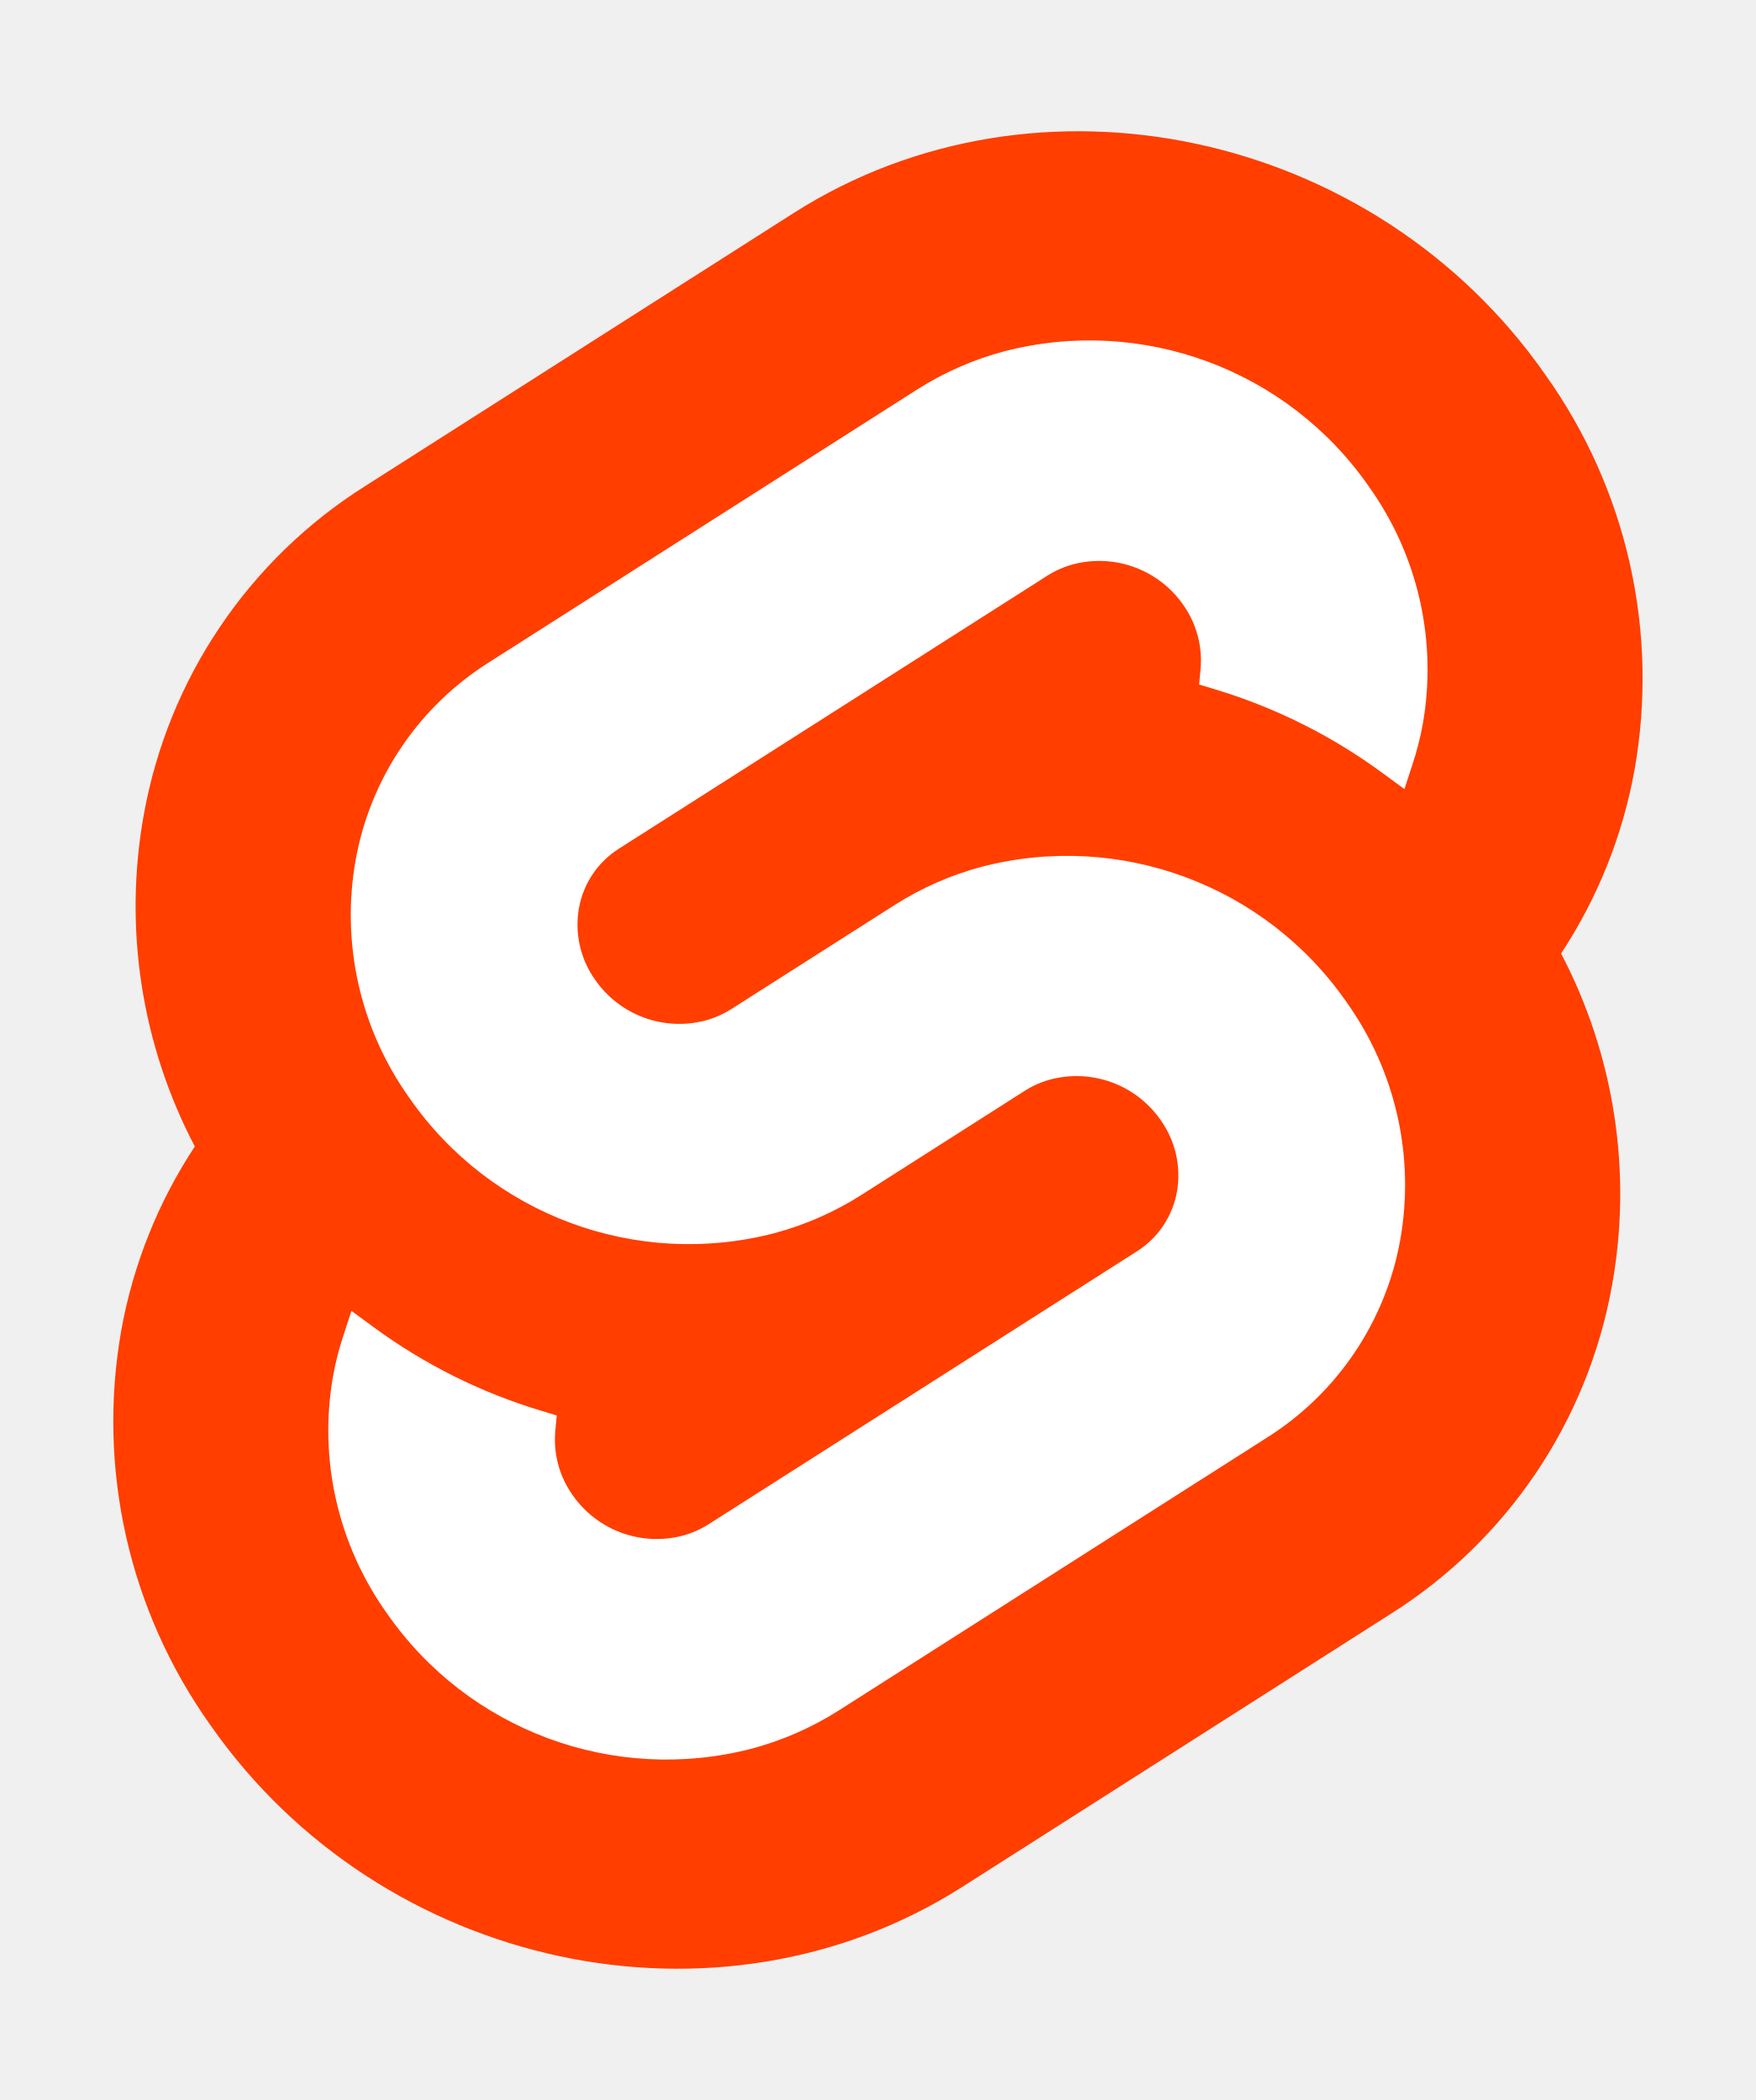
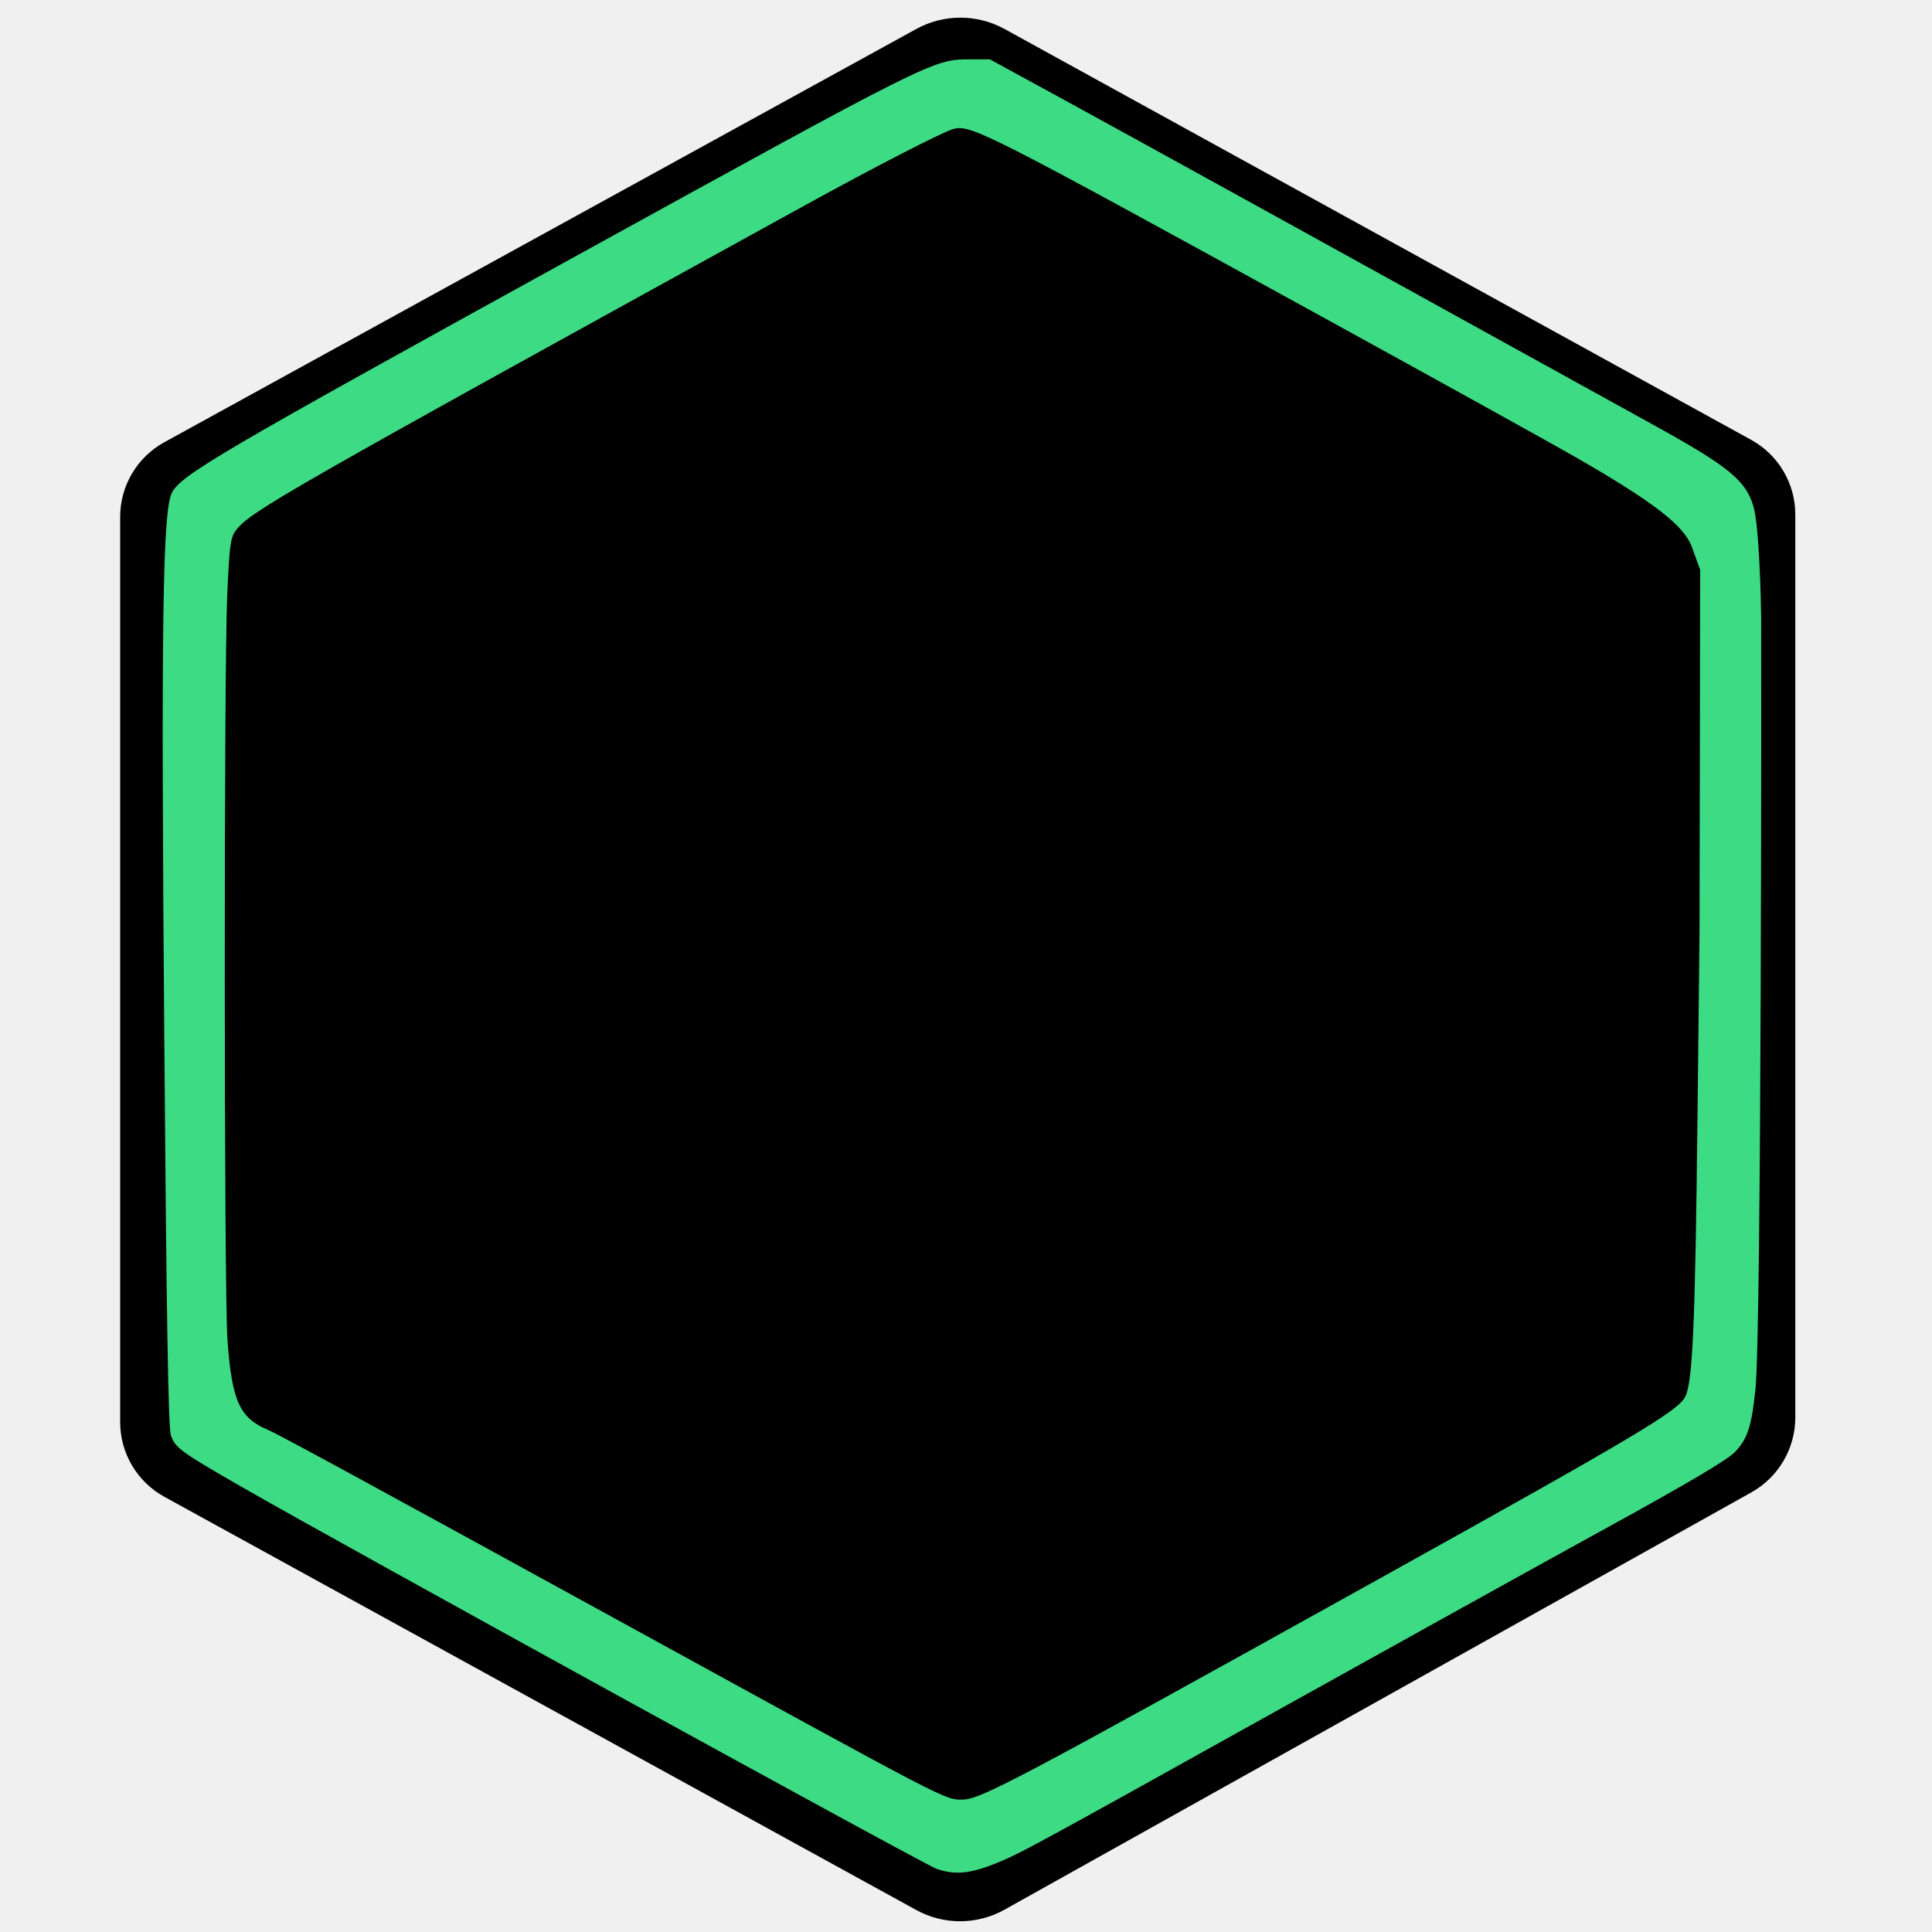
- <svg xmlns="http://www.w3.org/2000/svg" width="107" height="128" viewBox="0 0 107 128">
-   <path d="M94.157 22.819c-10.4-14.885-30.94-19.297-45.792-9.835L22.282 29.608A29.92 29.92 0 0 0 8.764 49.65a31.5 31.5 0 0 0 3.108 20.231 30 30 0 0 0-4.477 11.183 31.9 31.9 0 0 0 5.448 24.116c10.402 14.887 30.942 19.297 45.791 9.835l26.083-16.624A29.92 29.92 0 0 0 98.235 78.35a31.53 31.53 0 0 0-3.105-20.232 30 30 0 0 0 4.474-11.182 31.88 31.88 0 0 0-5.447-24.116" style="fill:#ff3e00" />
-   <path d="M45.817 106.582a20.72 20.72 0 0 1-22.237-8.243 19.17 19.17 0 0 1-3.277-14.503 18 18 0 0 1 .624-2.435l.49-1.498 1.337.981a33.6 33.6 0 0 0 10.203 5.098l.97.294-.09.968a5.85 5.85 0 0 0 1.052 3.878 6.24 6.24 0 0 0 6.695 2.485 5.8 5.8 0 0 0 1.603-.704L69.27 76.28a5.43 5.43 0 0 0 2.45-3.631 5.8 5.8 0 0 0-.987-4.371 6.24 6.24 0 0 0-6.698-2.487 5.7 5.7 0 0 0-1.6.704l-9.953 6.345a19 19 0 0 1-5.296 2.326 20.72 20.72 0 0 1-22.237-8.243 19.17 19.17 0 0 1-3.277-14.502 17.99 17.99 0 0 1 8.13-12.052l26.081-16.623a19 19 0 0 1 5.3-2.329 20.72 20.72 0 0 1 22.237 8.243 19.17 19.17 0 0 1 3.277 14.503 18 18 0 0 1-.624 2.435l-.49 1.498-1.337-.98a33.6 33.6 0 0 0-10.203-5.1l-.97-.294.09-.968a5.86 5.86 0 0 0-1.052-3.878 6.24 6.24 0 0 0-6.696-2.485 5.8 5.8 0 0 0-1.602.704L37.73 51.72a5.42 5.42 0 0 0-2.449 3.63 5.79 5.79 0 0 0 .986 4.372 6.24 6.24 0 0 0 6.698 2.486 5.8 5.8 0 0 0 1.602-.704l9.952-6.342a19 19 0 0 1 5.295-2.328 20.72 20.72 0 0 1 22.237 8.242 19.17 19.17 0 0 1 3.277 14.503 18 18 0 0 1-8.13 12.053l-26.081 16.622a19 19 0 0 1-5.3 2.328" style="fill:#fff" />
+ <svg xmlns="http://www.w3.org/2000/svg" width="325" height="325" viewBox="0 0 85.99 85.99" version="1.1" id="svg1" xml:space="preserve">
+   <defs id="defs1" />
+   <path style="fill:#000000;stroke-width:1" d="m 44.713,1.291 33.228,18.286 a 3.794,3.794 59.412 0 1 1.965,3.324 v 40.186 a 3.822,3.822 120.402 0 1 -1.958,3.337 L 44.706,84.998 a 4.047,4.047 179.798 0 1 -3.923,0.014 L 7.314,66.619 A 3.792,3.792 59.396 0 1 5.348,63.296 V 23.006 A 3.792,3.792 120.604 0 1 7.314,19.683 L 40.782,1.29 a 4.078,4.078 0.017 0 1 3.93,0.001 z" id="path1" />
+   <g id="layer1" transform="translate(-50.39941,-28.77852)">
+     <path style="fill:#3ddc84;stroke:none;stroke-width:1.89;stroke-dasharray:none" d="M 153.5,309.627 C 151.312,308.846 54.336,255.55 37.005,245.604 26.31,239.467 25.386,238.794 24.722,236.651 24.293,235.27 23.992,216.969 23.62,169.75 23.071,99.98 23.337,81.14 24.914,78.14 26.487,75.148 32.879,71.397 90.75,39.512 152.576,5.448 152.945,5.263 159,5.255 l 3.5,-0.005 12.75,6.961 c 10.677,5.829 47.706,26.251 98.999,54.599 12.531,6.926 15.423,9.289 16.704,13.656 0.983,3.349 1.271,16.175 1.293,18.601 0.045,4.974 -8.373,-2.644 -10.261,-7.947 C 281.521,89.816 280.891,88.077 280.585,87.254 279.24,83.638 274.184,79.741 261,72.155 257.15,69.94 237.912,59.286 218.25,48.48 161.465,17.271 159.242,16.142 156.284,16.99 154.486,17.506 142.87,23.485 131.5,29.747 42.707,78.648 38.004,81.337 35.608,84.577 c -0.851,1.151 -1.036,2.574 -1.397,10.75 -0.574,13.009 -0.541,117.435 0.04,125.373 0.752,10.28 2.032,13.103 6.858,15.126 C 42.815,236.541 57.536,244.549 103,269.496 155.708,298.418 154.905,298 157.818,298 c 3.076,0 8.765,-3.011 70.182,-37.151 43.592,-24.232 50.358,-28.264 51.515,-30.701 1.217,-2.565 1.642,-12.342 2.019,-46.493 l 0.349,-31.595 0.103,-60.941 c 0.002,-0.986 1.168,-10.119 4.136,-9.388 3.874,0.954 6.061,10.791 6.125,17.336 0.034,3.438 0.09,119.948 -0.967,129.989 -0.651,6.187 -1.342,8.29 -3.438,10.471 -1.271,1.323 -7.87,5.227 -21.341,12.627 -10.725,5.892 -35.587,19.674 -55.25,30.627 -41.779,23.273 -43.763,24.351 -47.851,25.988 -4.288,1.717 -6.865,1.94 -9.899,0.857 z" id="path2" transform="matrix(0.2645833,0,0,0.2645833,51.46146,30.03021)" />
+   </g>
</svg>
